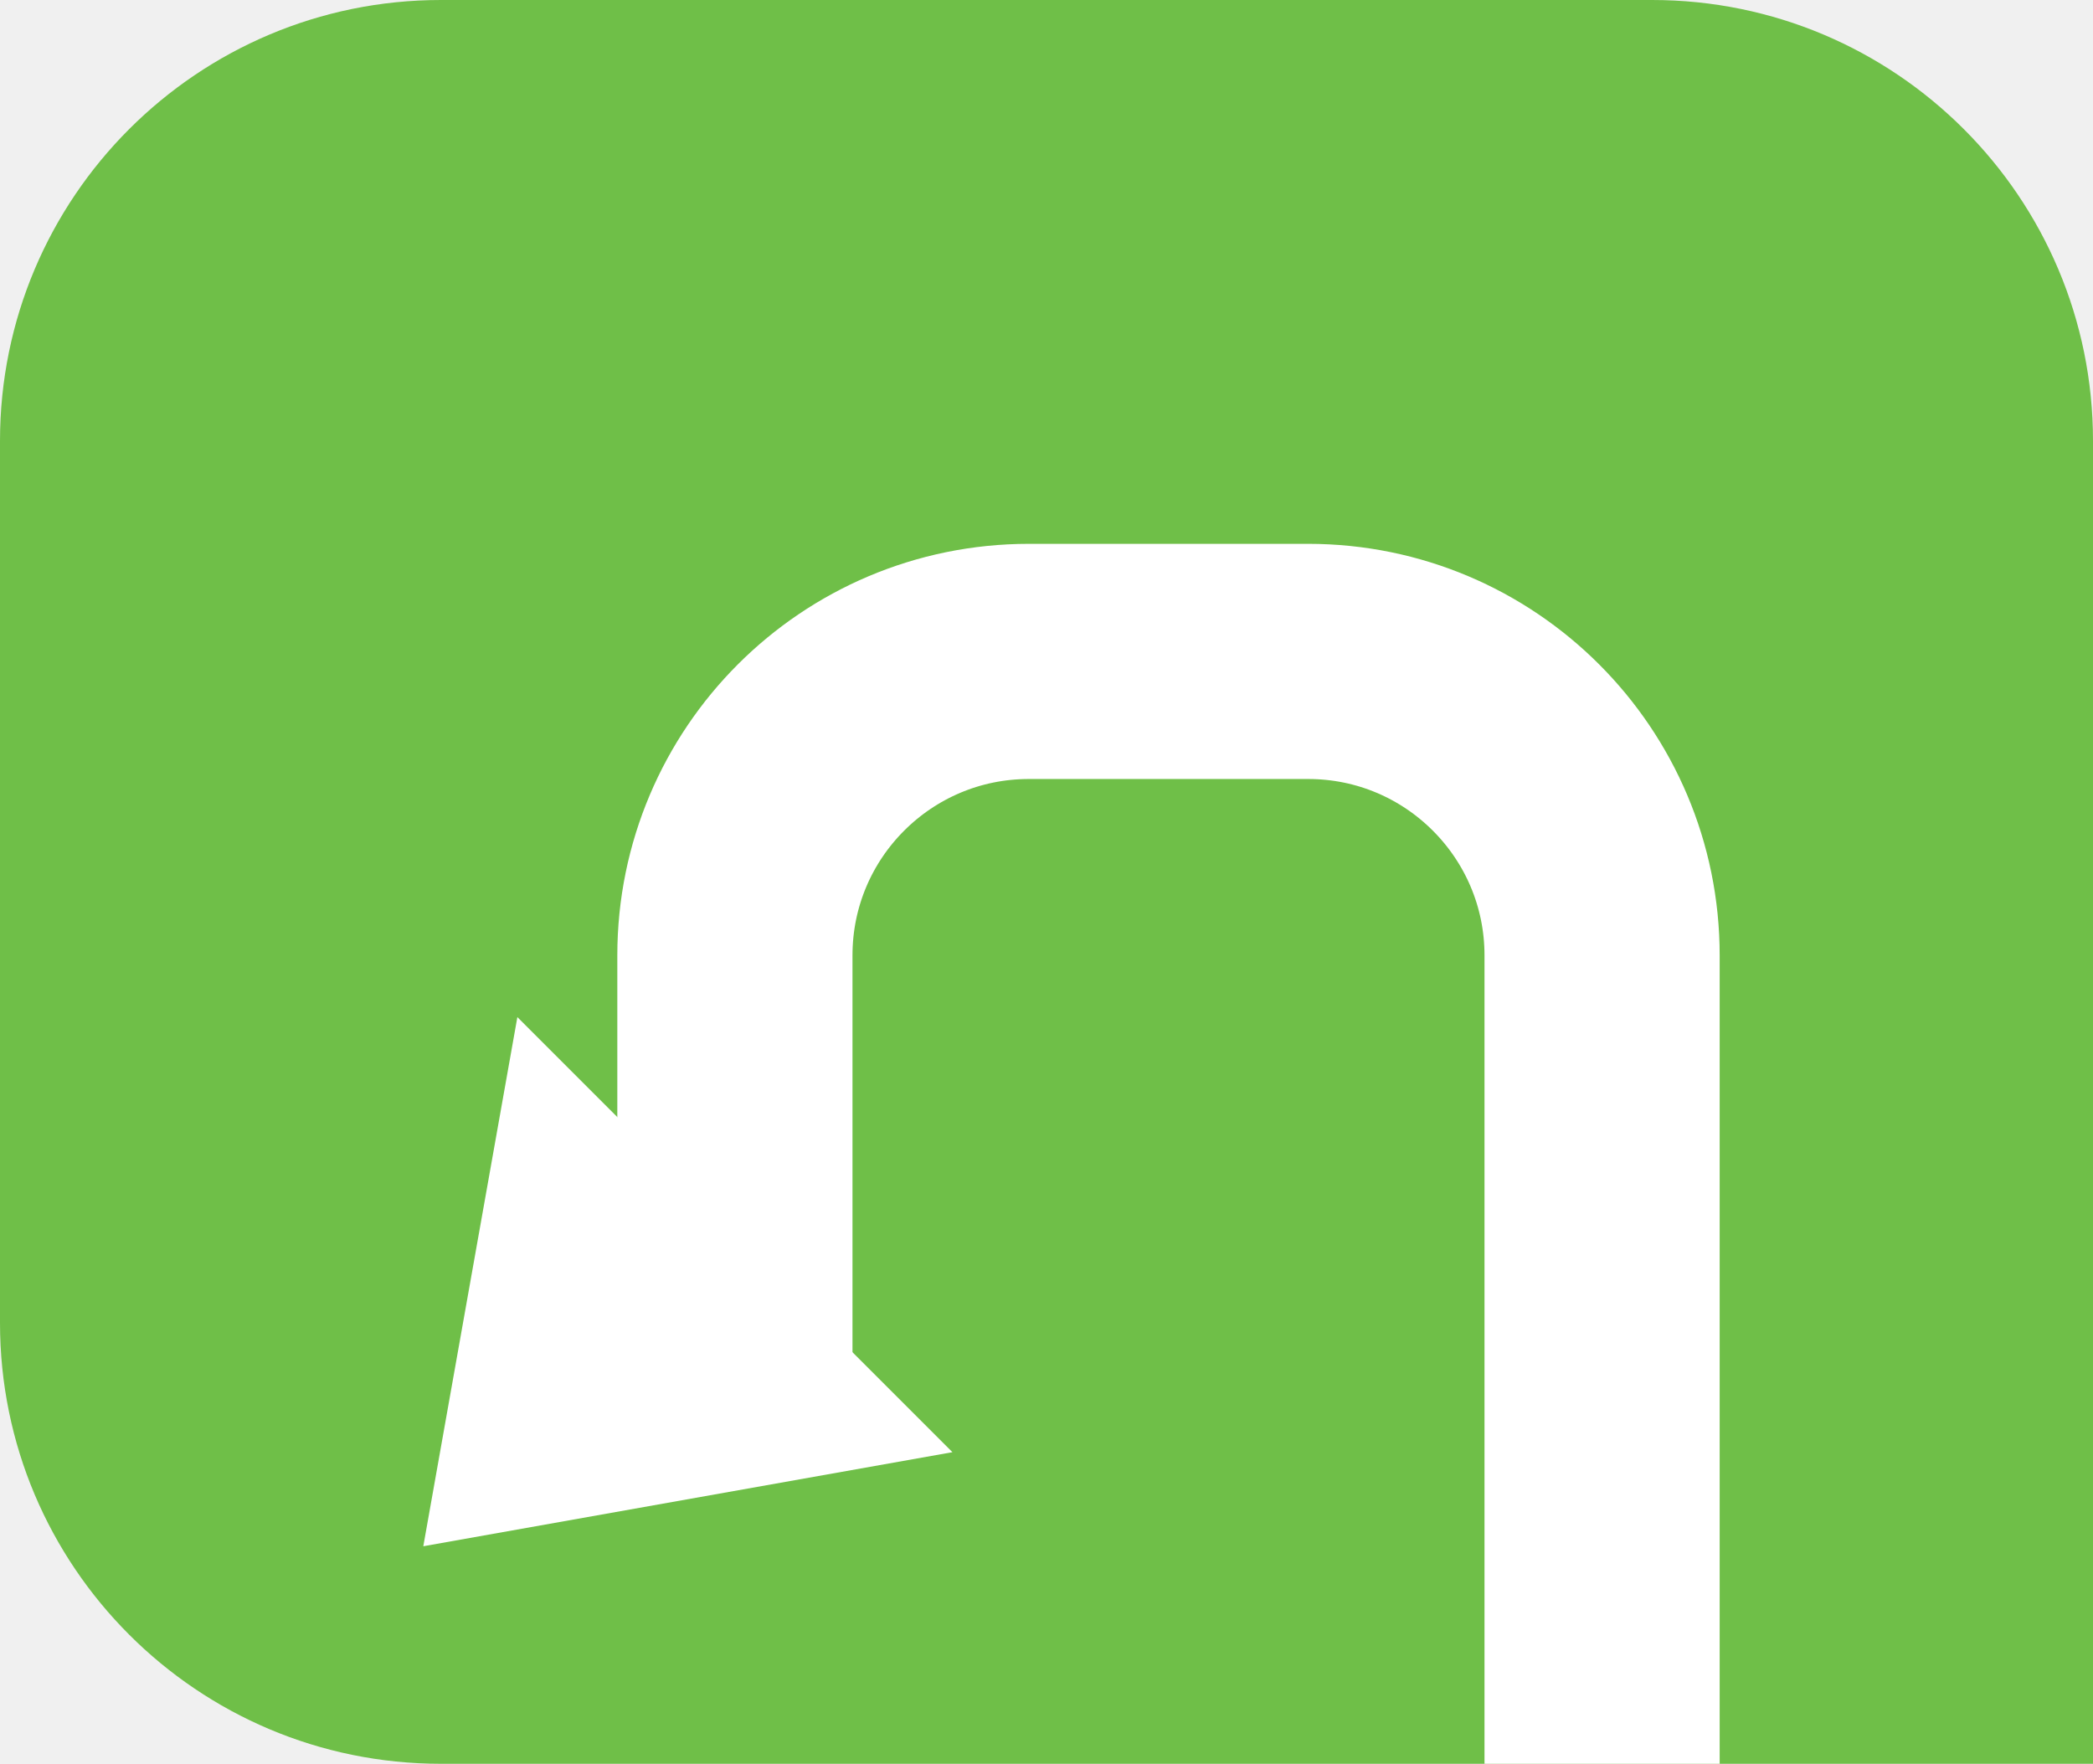
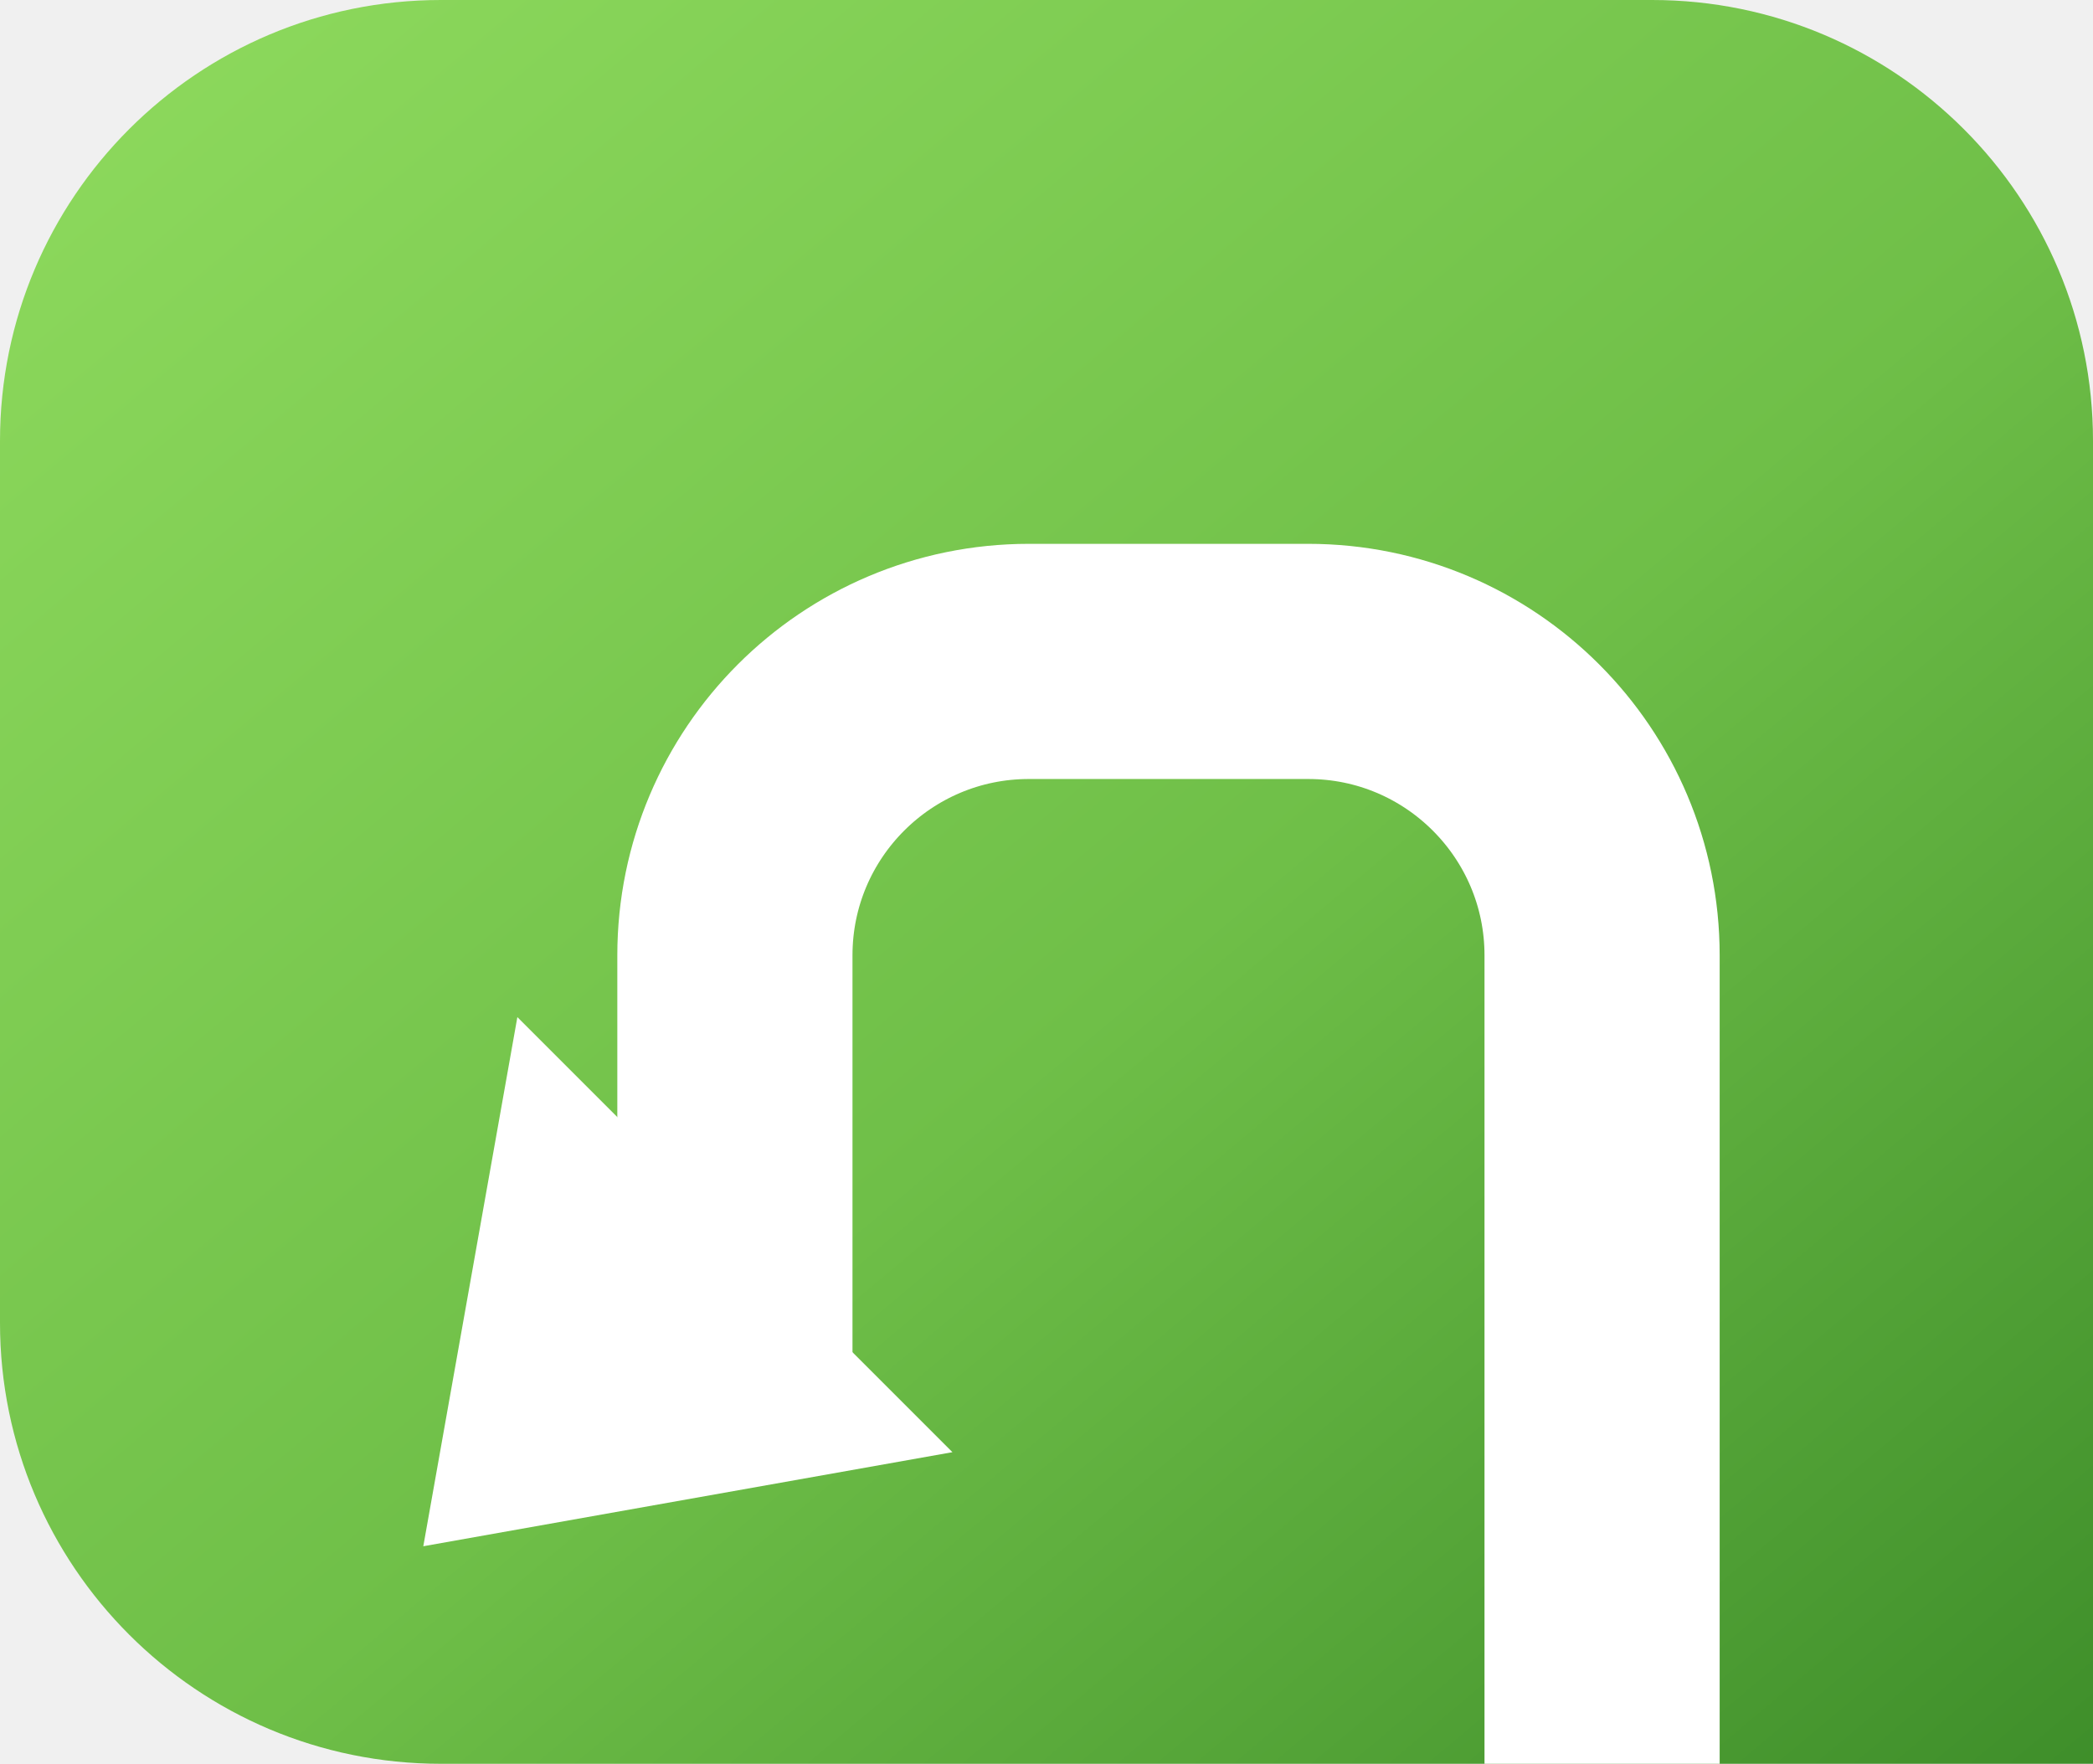
<svg xmlns="http://www.w3.org/2000/svg" viewBox="0 0 712 600" width="712" height="600" role="img" aria-label="Damov">
-   <path fill="#6FBF48" d="M150 0H562A150 150 0 0 1 712 150V600H150A150 150 0 0 1 0 450V150A150 150 0 0 1 150 0Z" />
+   <defs>
+     <linearGradient id="g" x1="0" y1="0" x2="1" y2="1">
+       <stop offset="0%" stop-color="#8FDB5E" />
+       <stop offset="55%" stop-color="#6FBF48" />
+       <stop offset="100%" stop-color="#3E8E2A" />
+     </linearGradient>
+   </defs>
+   <path fill="url(#g)" d="M150 0H562A150 150 0 0 1 712 150V600H150A150 150 0 0 1 0 450V150A150 150 0 0 1 150 0Z" />
  <g fill="none" stroke="#FFFFFF" stroke-width="80" stroke-linejoin="round">
    <path d="M545 600V325A100 100 0 0 0 445 225H350A100 100 0 0 0 250 325V470" />
  </g>
  <path fill="#FFFFFF" d="M176 346L324 494L144 526Z" />
</svg>
